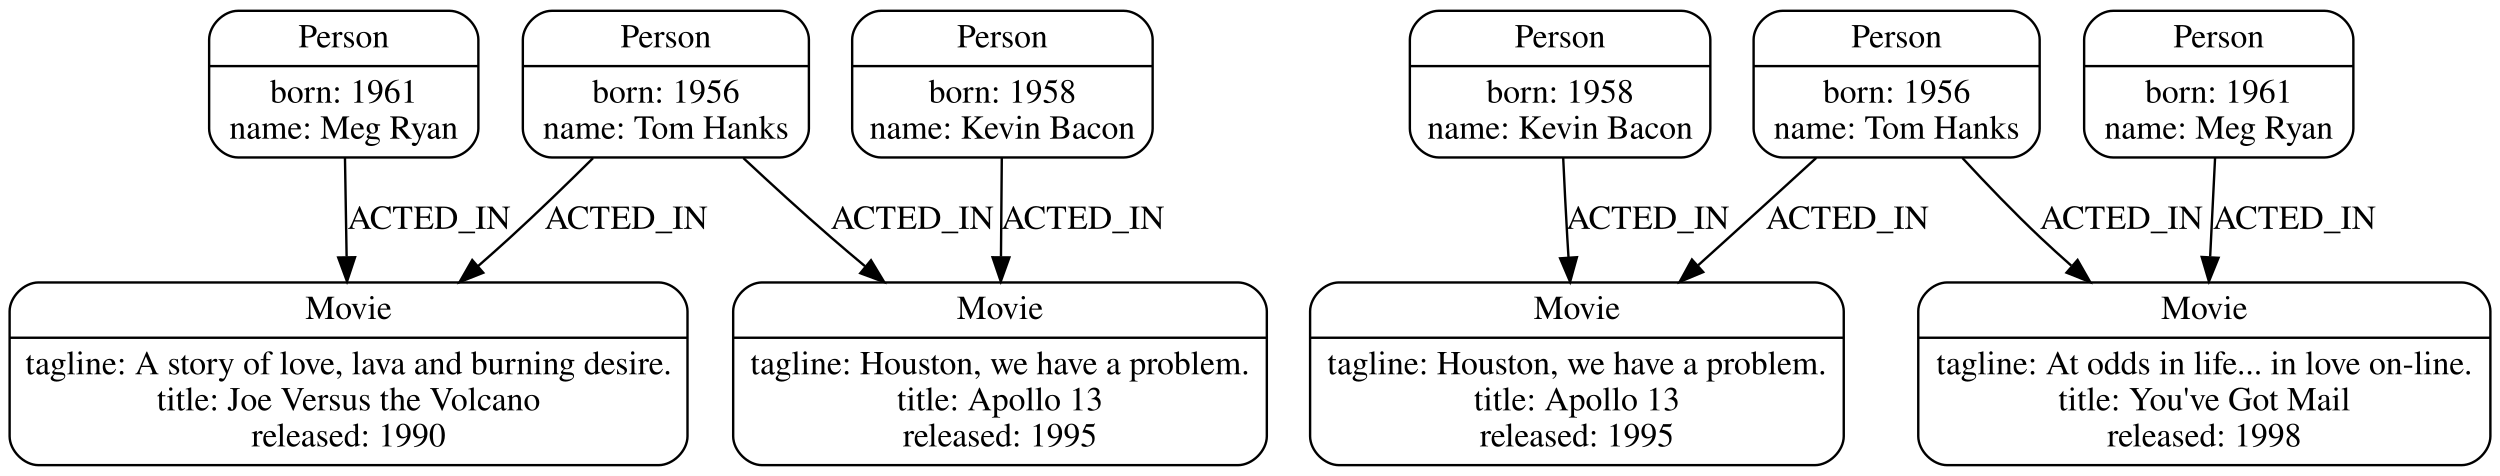
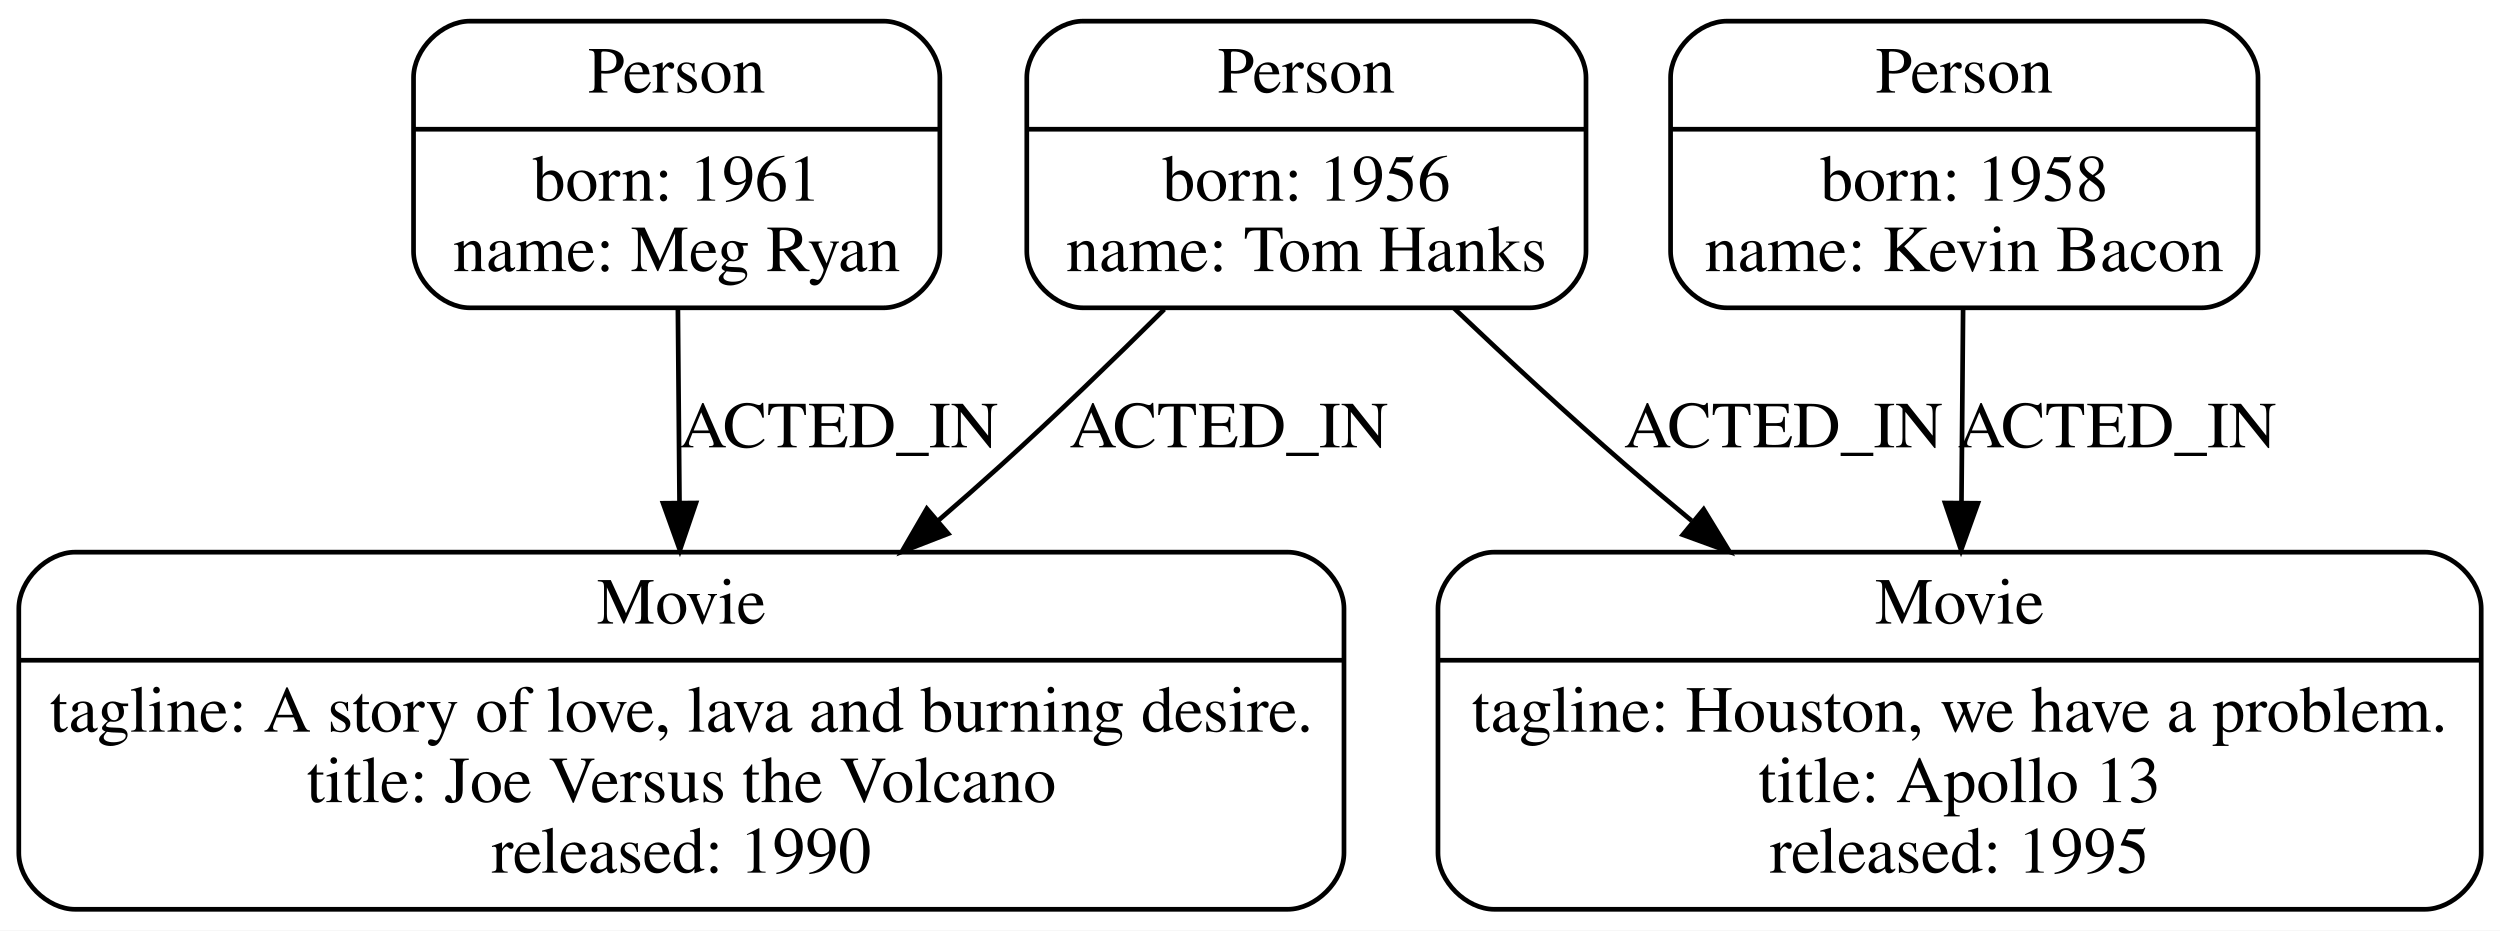
- <svg xmlns="http://www.w3.org/2000/svg" width="1040pt" height="198pt" viewBox="0.00 0.00 1040.00 198.00">
+ <svg xmlns="http://www.w3.org/2000/svg" width="532pt" height="198pt" viewBox="0.00 0.00 532.00 198.00">
  <g id="graph0" class="graph" transform="scale(1 1) rotate(0) translate(4 194)">
-     <polygon fill="#ffffff" stroke="transparent" points="-4,4 -4,-194 1036,-194 1036,4 -4,4" />
+     <polygon fill="#ffffff" stroke="transparent" points="-4,4 -4,-194 528,-194 528,4 -4,4" />
    <g id="node1" class="node">
-       <path fill="none" stroke="#000000" d="M225.5,-128.5C225.5,-128.5 320.5,-128.5 320.5,-128.5 326.5,-128.5 332.5,-134.5 332.5,-140.5 332.5,-140.5 332.5,-177.5 332.5,-177.5 332.5,-183.5 326.5,-189.5 320.5,-189.5 320.5,-189.5 225.5,-189.5 225.5,-189.5 219.5,-189.5 213.5,-183.5 213.5,-177.5 213.5,-177.5 213.5,-140.5 213.5,-140.5 213.5,-134.5 219.5,-128.5 225.5,-128.5" />
-       <text text-anchor="middle" x="273" y="-174.3" font-family="Times,serif" font-size="14.00" fill="#000000">Person</text>
-       <polyline fill="none" stroke="#000000" points="213.5,-166.5 332.5,-166.5 " />
-       <text text-anchor="middle" x="273" y="-151.3" font-family="Times,serif" font-size="14.00" fill="#000000">born: 1956</text>
-       <text text-anchor="middle" x="273" y="-136.3" font-family="Times,serif" font-size="14.00" fill="#000000">name: Tom Hanks</text>
-     </g>
-     <g id="node2" class="node">
      <path fill="none" stroke="#000000" d="M12,-.5C12,-.5 270,-.5 270,-.5 276,-.5 282,-6.5 282,-12.5 282,-12.5 282,-64.5 282,-64.5 282,-70.5 276,-76.5 270,-76.5 270,-76.5 12,-76.5 12,-76.5 6,-76.5 0,-70.5 0,-64.5 0,-64.5 0,-12.5 0,-12.5 0,-6.5 6,-.5 12,-.5" />
      <text text-anchor="middle" x="141" y="-61.3" font-family="Times,serif" font-size="14.00" fill="#000000">Movie</text>
      <polyline fill="none" stroke="#000000" points="0,-53.5 282,-53.5 " />
      <text text-anchor="middle" x="141" y="-38.3" font-family="Times,serif" font-size="14.00" fill="#000000">tagline: A story of love, lava and burning desire.</text>
      <text text-anchor="middle" x="141" y="-23.3" font-family="Times,serif" font-size="14.00" fill="#000000">title: Joe Versus the Volcano</text>
      <text text-anchor="middle" x="141" y="-8.3" font-family="Times,serif" font-size="14.00" fill="#000000">released: 1990</text>
    </g>
-     <g id="edge3" class="edge">
-       <path fill="none" stroke="#000000" d="M242.719,-128.228C231.933,-117.526 219.587,-105.561 208,-95 203.75,-91.126 199.294,-87.164 194.786,-83.225" />
-       <polygon fill="#000000" stroke="#000000" points="197.028,-80.537 187.177,-76.637 192.446,-85.829 197.028,-80.537" />
-       <text text-anchor="middle" x="256.5" y="-98.8" font-family="Times,serif" font-size="14.00" fill="#000000">ACTED_IN</text>
+     <g id="node2" class="node">
+       <path fill="none" stroke="#000000" d="M314,-.5C314,-.5 512,-.5 512,-.5 518,-.5 524,-6.5 524,-12.5 524,-12.5 524,-64.5 524,-64.5 524,-70.5 518,-76.5 512,-76.5 512,-76.5 314,-76.5 314,-76.5 308,-76.5 302,-70.5 302,-64.5 302,-64.5 302,-12.5 302,-12.5 302,-6.5 308,-.5 314,-.5" />
+       <text text-anchor="middle" x="413" y="-61.3" font-family="Times,serif" font-size="14.00" fill="#000000">Movie</text>
+       <polyline fill="none" stroke="#000000" points="302,-53.5 524,-53.5 " />
+       <text text-anchor="middle" x="413" y="-38.3" font-family="Times,serif" font-size="14.00" fill="#000000">tagline: Houston, we have a problem.</text>
+       <text text-anchor="middle" x="413" y="-23.3" font-family="Times,serif" font-size="14.00" fill="#000000">title: Apollo 13</text>
+       <text text-anchor="middle" x="413" y="-8.3" font-family="Times,serif" font-size="14.00" fill="#000000">released: 1995</text>
    </g>
    <g id="node3" class="node">
-       <path fill="none" stroke="#000000" d="M313,-.5C313,-.5 511,-.5 511,-.5 517,-.5 523,-6.5 523,-12.5 523,-12.5 523,-64.5 523,-64.5 523,-70.5 517,-76.5 511,-76.5 511,-76.5 313,-76.5 313,-76.5 307,-76.5 301,-70.5 301,-64.5 301,-64.5 301,-12.5 301,-12.5 301,-6.5 307,-.5 313,-.5" />
-       <text text-anchor="middle" x="412" y="-61.3" font-family="Times,serif" font-size="14.00" fill="#000000">Movie</text>
-       <polyline fill="none" stroke="#000000" points="301,-53.5 523,-53.5 " />
-       <text text-anchor="middle" x="412" y="-38.3" font-family="Times,serif" font-size="14.00" fill="#000000">tagline: Houston, we have a problem.</text>
-       <text text-anchor="middle" x="412" y="-23.3" font-family="Times,serif" font-size="14.00" fill="#000000">title: Apollo 13</text>
-       <text text-anchor="middle" x="412" y="-8.3" font-family="Times,serif" font-size="14.00" fill="#000000">released: 1995</text>
+       <path fill="none" stroke="#000000" d="M96,-128.5C96,-128.5 184,-128.5 184,-128.5 190,-128.5 196,-134.5 196,-140.5 196,-140.5 196,-177.5 196,-177.5 196,-183.5 190,-189.5 184,-189.5 184,-189.5 96,-189.5 96,-189.5 90,-189.5 84,-183.5 84,-177.5 84,-177.5 84,-140.5 84,-140.5 84,-134.5 90,-128.5 96,-128.5" />
+       <text text-anchor="middle" x="140" y="-174.3" font-family="Times,serif" font-size="14.00" fill="#000000">Person</text>
+       <polyline fill="none" stroke="#000000" points="84,-166.5 196,-166.5 " />
+       <text text-anchor="middle" x="140" y="-151.3" font-family="Times,serif" font-size="14.00" fill="#000000">born: 1961</text>
+       <text text-anchor="middle" x="140" y="-136.3" font-family="Times,serif" font-size="14.00" fill="#000000">name: Meg Ryan</text>
    </g>
    <g id="edge1" class="edge">
-       <path fill="none" stroke="#000000" d="M305.224,-128.256C316.68,-117.556 329.77,-105.586 342,-95 346.463,-91.137 351.135,-87.183 355.855,-83.249" />
-       <polygon fill="#000000" stroke="#000000" points="358.34,-85.736 363.818,-76.667 353.88,-80.341 358.34,-85.736" />
-       <text text-anchor="middle" x="375.5" y="-98.8" font-family="Times,serif" font-size="14.00" fill="#000000">ACTED_IN</text>
+       <path fill="none" stroke="#000000" d="M140.255,-128.281C140.358,-115.834 140.48,-101.154 140.595,-87.31" />
+       <polygon fill="#000000" stroke="#000000" points="144.098,-86.966 140.681,-76.938 137.098,-86.908 144.098,-86.966" />
+       <text text-anchor="middle" x="174.5" y="-98.8" font-family="Times,serif" font-size="14.00" fill="#000000">ACTED_IN</text>
    </g>
    <g id="node4" class="node">
-       <path fill="none" stroke="#000000" d="M95,-128.5C95,-128.5 183,-128.5 183,-128.5 189,-128.5 195,-134.5 195,-140.5 195,-140.5 195,-177.5 195,-177.5 195,-183.5 189,-189.5 183,-189.5 183,-189.5 95,-189.5 95,-189.5 89,-189.5 83,-183.5 83,-177.5 83,-177.5 83,-140.5 83,-140.5 83,-134.5 89,-128.5 95,-128.5" />
-       <text text-anchor="middle" x="139" y="-174.3" font-family="Times,serif" font-size="14.00" fill="#000000">Person</text>
-       <polyline fill="none" stroke="#000000" points="83,-166.5 195,-166.5 " />
-       <text text-anchor="middle" x="139" y="-151.3" font-family="Times,serif" font-size="14.00" fill="#000000">born: 1961</text>
-       <text text-anchor="middle" x="139" y="-136.3" font-family="Times,serif" font-size="14.00" fill="#000000">name: Meg Ryan</text>
+       <path fill="none" stroke="#000000" d="M363.5,-128.5C363.5,-128.5 464.5,-128.5 464.5,-128.5 470.5,-128.5 476.5,-134.5 476.5,-140.5 476.5,-140.5 476.5,-177.5 476.5,-177.5 476.5,-183.5 470.5,-189.5 464.5,-189.5 464.5,-189.5 363.5,-189.5 363.5,-189.5 357.5,-189.5 351.5,-183.5 351.5,-177.5 351.5,-177.5 351.5,-140.5 351.5,-140.5 351.5,-134.5 357.5,-128.5 363.5,-128.5" />
+       <text text-anchor="middle" x="414" y="-174.3" font-family="Times,serif" font-size="14.00" fill="#000000">Person</text>
+       <polyline fill="none" stroke="#000000" points="351.5,-166.5 476.5,-166.5 " />
+       <text text-anchor="middle" x="414" y="-151.3" font-family="Times,serif" font-size="14.00" fill="#000000">born: 1958</text>
+       <text text-anchor="middle" x="414" y="-136.3" font-family="Times,serif" font-size="14.00" fill="#000000">name: Kevin Bacon</text>
+     </g>
+     <g id="edge3" class="edge">
+       <path fill="none" stroke="#000000" d="M413.745,-128.281C413.642,-115.834 413.52,-101.154 413.405,-87.31" />
+       <polygon fill="#000000" stroke="#000000" points="416.902,-86.908 413.319,-76.938 409.902,-86.966 416.902,-86.908" />
+       <text text-anchor="middle" x="446.5" y="-98.8" font-family="Times,serif" font-size="14.00" fill="#000000">ACTED_IN</text>
+     </g>
+     <g id="node5" class="node">
+       <path fill="none" stroke="#000000" d="M226.5,-128.5C226.5,-128.5 321.5,-128.5 321.5,-128.5 327.5,-128.5 333.5,-134.5 333.5,-140.5 333.5,-140.5 333.5,-177.5 333.5,-177.5 333.5,-183.5 327.5,-189.5 321.5,-189.5 321.5,-189.5 226.5,-189.5 226.5,-189.5 220.5,-189.5 214.5,-183.5 214.5,-177.5 214.5,-177.5 214.5,-140.5 214.5,-140.5 214.5,-134.5 220.5,-128.5 226.5,-128.5" />
+       <text text-anchor="middle" x="274" y="-174.3" font-family="Times,serif" font-size="14.00" fill="#000000">Person</text>
+       <polyline fill="none" stroke="#000000" points="214.5,-166.5 333.5,-166.5 " />
+       <text text-anchor="middle" x="274" y="-151.3" font-family="Times,serif" font-size="14.00" fill="#000000">born: 1956</text>
+       <text text-anchor="middle" x="274" y="-136.3" font-family="Times,serif" font-size="14.00" fill="#000000">name: Tom Hanks</text>
    </g>
    <g id="edge4" class="edge">
-       <path fill="none" stroke="#000000" d="M139.51,-128.281C139.716,-115.834 139.96,-101.154 140.19,-87.31" />
-       <polygon fill="#000000" stroke="#000000" points="143.696,-86.994 140.362,-76.938 136.696,-86.878 143.696,-86.994" />
-       <text text-anchor="middle" x="174.5" y="-98.8" font-family="Times,serif" font-size="14.00" fill="#000000">ACTED_IN</text>
-     </g>
-     <g id="node5" class="node">
-       <path fill="none" stroke="#000000" d="M362.5,-128.5C362.5,-128.5 463.5,-128.5 463.5,-128.5 469.5,-128.5 475.5,-134.5 475.5,-140.5 475.5,-140.5 475.5,-177.5 475.5,-177.5 475.5,-183.5 469.5,-189.5 463.5,-189.5 463.5,-189.5 362.5,-189.5 362.5,-189.5 356.5,-189.5 350.5,-183.5 350.5,-177.5 350.5,-177.5 350.5,-140.5 350.5,-140.5 350.5,-134.5 356.5,-128.5 362.5,-128.5" />
-       <text text-anchor="middle" x="413" y="-174.3" font-family="Times,serif" font-size="14.00" fill="#000000">Person</text>
-       <polyline fill="none" stroke="#000000" points="350.5,-166.5 475.5,-166.5 " />
-       <text text-anchor="middle" x="413" y="-151.3" font-family="Times,serif" font-size="14.00" fill="#000000">born: 1958</text>
-       <text text-anchor="middle" x="413" y="-136.3" font-family="Times,serif" font-size="14.00" fill="#000000">name: Kevin Bacon</text>
+       <path fill="none" stroke="#000000" d="M243.762,-128.18C232.981,-117.474 220.626,-105.519 209,-95 204.698,-91.108 200.184,-87.133 195.615,-83.185" />
+       <polygon fill="#000000" stroke="#000000" points="197.774,-80.427 187.9,-76.586 193.224,-85.746 197.774,-80.427" />
+       <text text-anchor="middle" x="257.5" y="-98.8" font-family="Times,serif" font-size="14.00" fill="#000000">ACTED_IN</text>
    </g>
    <g id="edge2" class="edge">
-       <path fill="none" stroke="#000000" d="M412.745,-128.281C412.642,-115.834 412.52,-101.154 412.405,-87.31" />
-       <polygon fill="#000000" stroke="#000000" points="415.902,-86.908 412.319,-76.938 408.902,-86.966 415.902,-86.908" />
-       <text text-anchor="middle" x="446.5" y="-98.8" font-family="Times,serif" font-size="14.00" fill="#000000">ACTED_IN</text>
-     </g>
-     <g id="node6" class="node">
-       <path fill="none" stroke="#000000" d="M553,-.5C553,-.5 751,-.5 751,-.5 757,-.5 763,-6.5 763,-12.5 763,-12.5 763,-64.5 763,-64.5 763,-70.5 757,-76.5 751,-76.5 751,-76.5 553,-76.5 553,-76.5 547,-76.5 541,-70.5 541,-64.5 541,-64.5 541,-12.5 541,-12.5 541,-6.5 547,-.5 553,-.5" />
-       <text text-anchor="middle" x="652" y="-61.3" font-family="Times,serif" font-size="14.00" fill="#000000">Movie</text>
-       <polyline fill="none" stroke="#000000" points="541,-53.5 763,-53.5 " />
-       <text text-anchor="middle" x="652" y="-38.3" font-family="Times,serif" font-size="14.00" fill="#000000">tagline: Houston, we have a problem.</text>
-       <text text-anchor="middle" x="652" y="-23.3" font-family="Times,serif" font-size="14.00" fill="#000000">title: Apollo 13</text>
-       <text text-anchor="middle" x="652" y="-8.3" font-family="Times,serif" font-size="14.00" fill="#000000">released: 1995</text>
-     </g>
-     <g id="node7" class="node">
-       <path fill="none" stroke="#000000" d="M875,-128.5C875,-128.5 963,-128.5 963,-128.5 969,-128.5 975,-134.5 975,-140.5 975,-140.5 975,-177.5 975,-177.5 975,-183.5 969,-189.5 963,-189.5 963,-189.5 875,-189.5 875,-189.5 869,-189.5 863,-183.5 863,-177.5 863,-177.5 863,-140.5 863,-140.5 863,-134.5 869,-128.5 875,-128.5" />
-       <text text-anchor="middle" x="919" y="-174.3" font-family="Times,serif" font-size="14.00" fill="#000000">Person</text>
-       <polyline fill="none" stroke="#000000" points="863,-166.5 975,-166.5 " />
-       <text text-anchor="middle" x="919" y="-151.3" font-family="Times,serif" font-size="14.00" fill="#000000">born: 1961</text>
-       <text text-anchor="middle" x="919" y="-136.3" font-family="Times,serif" font-size="14.00" fill="#000000">name: Meg Ryan</text>
-     </g>
-     <g id="node9" class="node">
-       <path fill="none" stroke="#000000" d="M806,-.5C806,-.5 1020,-.5 1020,-.5 1026,-.5 1032,-6.5 1032,-12.5 1032,-12.5 1032,-64.5 1032,-64.5 1032,-70.5 1026,-76.5 1020,-76.5 1020,-76.5 806,-76.5 806,-76.5 800,-76.5 794,-70.5 794,-64.5 794,-64.5 794,-12.5 794,-12.5 794,-6.5 800,-.5 806,-.5" />
-       <text text-anchor="middle" x="913" y="-61.3" font-family="Times,serif" font-size="14.00" fill="#000000">Movie</text>
-       <polyline fill="none" stroke="#000000" points="794,-53.5 1032,-53.5 " />
-       <text text-anchor="middle" x="913" y="-38.3" font-family="Times,serif" font-size="14.00" fill="#000000">tagline: At odds in life... in love on-line.</text>
-       <text text-anchor="middle" x="913" y="-23.3" font-family="Times,serif" font-size="14.00" fill="#000000">title: You've Got Mail</text>
-       <text text-anchor="middle" x="913" y="-8.3" font-family="Times,serif" font-size="14.00" fill="#000000">released: 1998</text>
-     </g>
-     <g id="edge6" class="edge">
-       <path fill="none" stroke="#000000" d="M917.47,-128.281C916.851,-115.834 916.12,-101.154 915.43,-87.31" />
-       <polygon fill="#000000" stroke="#000000" points="918.907,-86.751 914.914,-76.938 911.916,-87.099 918.907,-86.751" />
-       <text text-anchor="middle" x="950.5" y="-98.8" font-family="Times,serif" font-size="14.00" fill="#000000">ACTED_IN</text>
-     </g>
-     <g id="node8" class="node">
-       <path fill="none" stroke="#000000" d="M594.5,-128.5C594.5,-128.5 695.5,-128.5 695.5,-128.5 701.5,-128.5 707.5,-134.5 707.5,-140.5 707.5,-140.5 707.5,-177.5 707.5,-177.5 707.5,-183.5 701.5,-189.5 695.5,-189.5 695.5,-189.5 594.5,-189.5 594.5,-189.5 588.5,-189.5 582.5,-183.5 582.5,-177.5 582.5,-177.5 582.5,-140.5 582.5,-140.5 582.5,-134.5 588.5,-128.5 594.5,-128.5" />
-       <text text-anchor="middle" x="645" y="-174.3" font-family="Times,serif" font-size="14.00" fill="#000000">Person</text>
-       <polyline fill="none" stroke="#000000" points="582.5,-166.5 707.5,-166.5 " />
-       <text text-anchor="middle" x="645" y="-151.3" font-family="Times,serif" font-size="14.00" fill="#000000">born: 1958</text>
-       <text text-anchor="middle" x="645" y="-136.3" font-family="Times,serif" font-size="14.00" fill="#000000">name: Kevin Bacon</text>
-     </g>
-     <g id="edge8" class="edge">
-       <path fill="none" stroke="#000000" d="M646.286,-128.392C646.77,-117.811 647.36,-105.882 648,-95 648.157,-92.331 648.326,-89.592 648.502,-86.827" />
-       <polygon fill="#000000" stroke="#000000" points="651.999,-86.995 649.165,-76.786 645.014,-86.534 651.999,-86.995" />
-       <text text-anchor="middle" x="681.5" y="-98.8" font-family="Times,serif" font-size="14.00" fill="#000000">ACTED_IN</text>
-     </g>
-     <g id="node10" class="node">
-       <path fill="none" stroke="#000000" d="M737.5,-128.5C737.5,-128.5 832.5,-128.5 832.5,-128.5 838.5,-128.5 844.5,-134.5 844.5,-140.5 844.5,-140.5 844.5,-177.5 844.5,-177.5 844.5,-183.5 838.5,-189.5 832.5,-189.5 832.5,-189.5 737.5,-189.5 737.5,-189.5 731.5,-189.5 725.5,-183.5 725.5,-177.5 725.5,-177.5 725.5,-140.5 725.5,-140.5 725.5,-134.5 731.5,-128.5 737.5,-128.5" />
-       <text text-anchor="middle" x="785" y="-174.3" font-family="Times,serif" font-size="14.00" fill="#000000">Person</text>
-       <polyline fill="none" stroke="#000000" points="725.5,-166.5 844.5,-166.5 " />
-       <text text-anchor="middle" x="785" y="-151.3" font-family="Times,serif" font-size="14.00" fill="#000000">born: 1956</text>
-       <text text-anchor="middle" x="785" y="-136.3" font-family="Times,serif" font-size="14.00" fill="#000000">name: Tom Hanks</text>
-     </g>
-     <g id="edge7" class="edge">
-       <path fill="none" stroke="#000000" d="M751.59,-128.334C740.024,-117.749 726.962,-105.832 715,-95 710.916,-91.302 706.677,-87.475 702.415,-83.636" />
-       <polygon fill="#000000" stroke="#000000" points="704.524,-80.826 694.749,-76.739 699.842,-86.029 704.524,-80.826" />
-       <text text-anchor="middle" x="764.5" y="-98.8" font-family="Times,serif" font-size="14.00" fill="#000000">ACTED_IN</text>
-     </g>
-     <g id="edge5" class="edge">
-       <path fill="none" stroke="#000000" d="M812.336,-128.3C822.332,-117.492 833.913,-105.442 845,-95 849.05,-91.185 853.317,-87.318 857.658,-83.489" />
-       <polygon fill="#000000" stroke="#000000" points="860.266,-85.86 865.52,-76.66 855.675,-80.575 860.266,-85.86" />
-       <text text-anchor="middle" x="878.5" y="-98.8" font-family="Times,serif" font-size="14.00" fill="#000000">ACTED_IN</text>
+       <path fill="none" stroke="#000000" d="M305.325,-128.489C316.687,-117.699 329.744,-105.612 342,-95 346.501,-91.103 351.221,-87.124 355.997,-83.174" />
+       <polygon fill="#000000" stroke="#000000" points="358.539,-85.616 364.058,-76.572 354.104,-80.2 358.539,-85.616" />
+       <text text-anchor="middle" x="375.5" y="-98.8" font-family="Times,serif" font-size="14.00" fill="#000000">ACTED_IN</text>
    </g>
  </g>
</svg>
